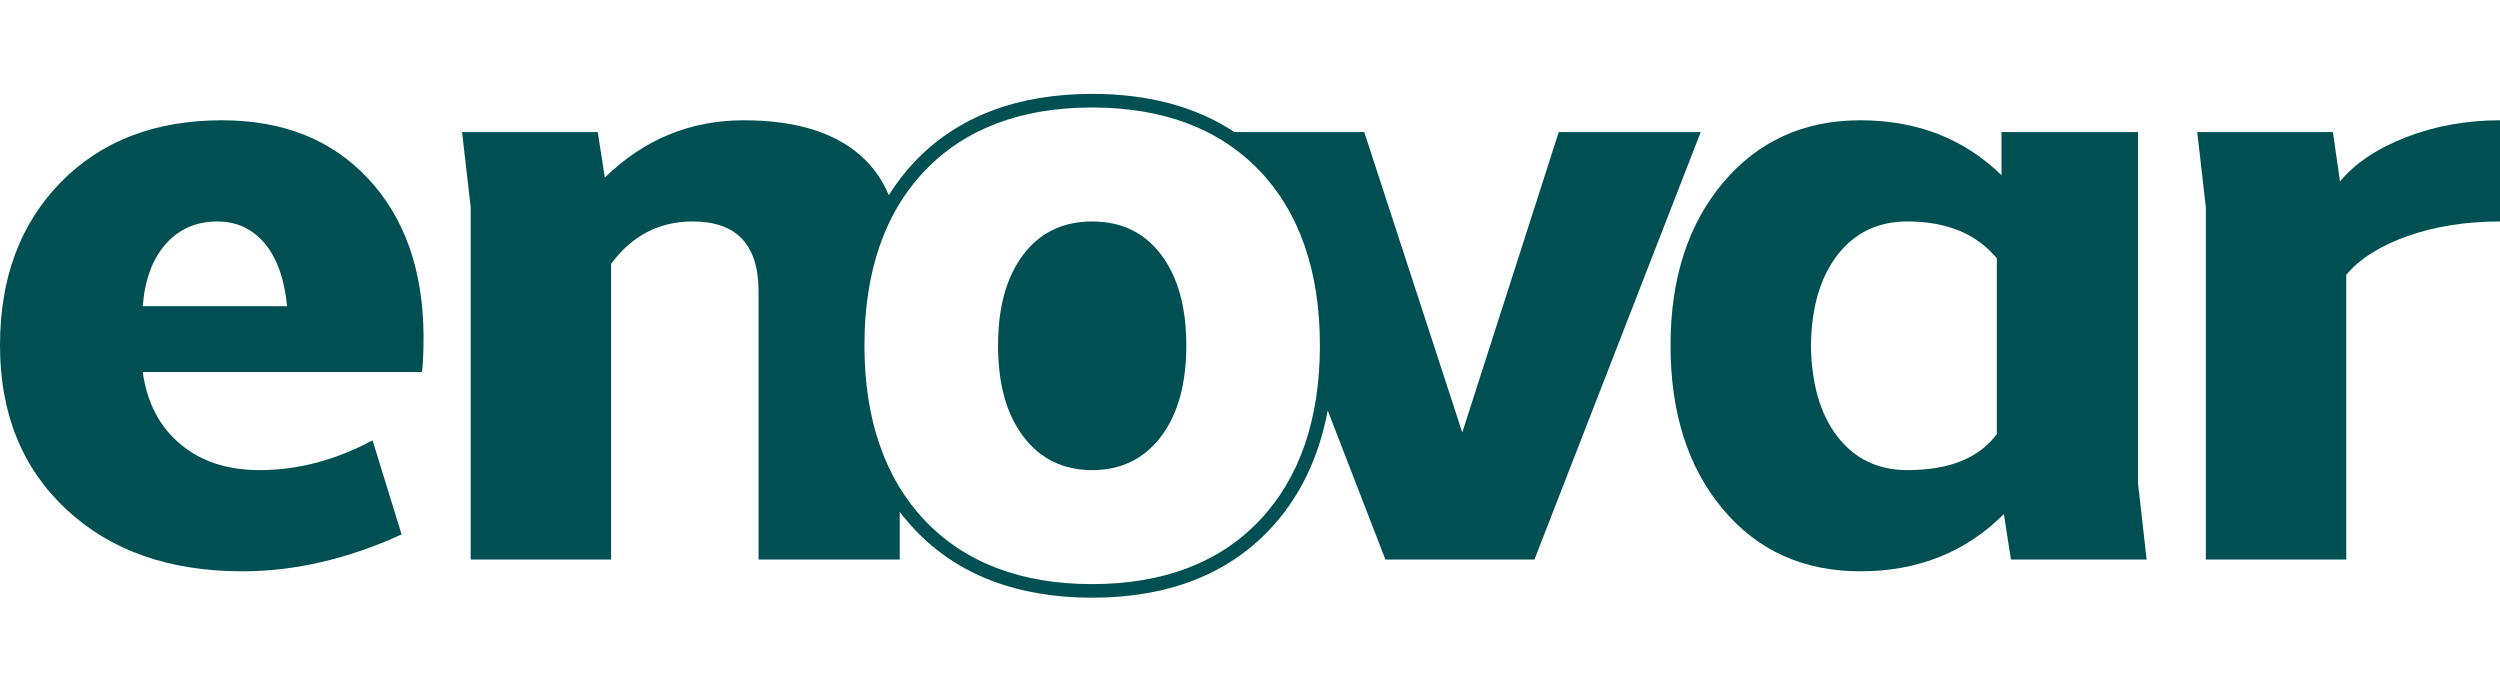
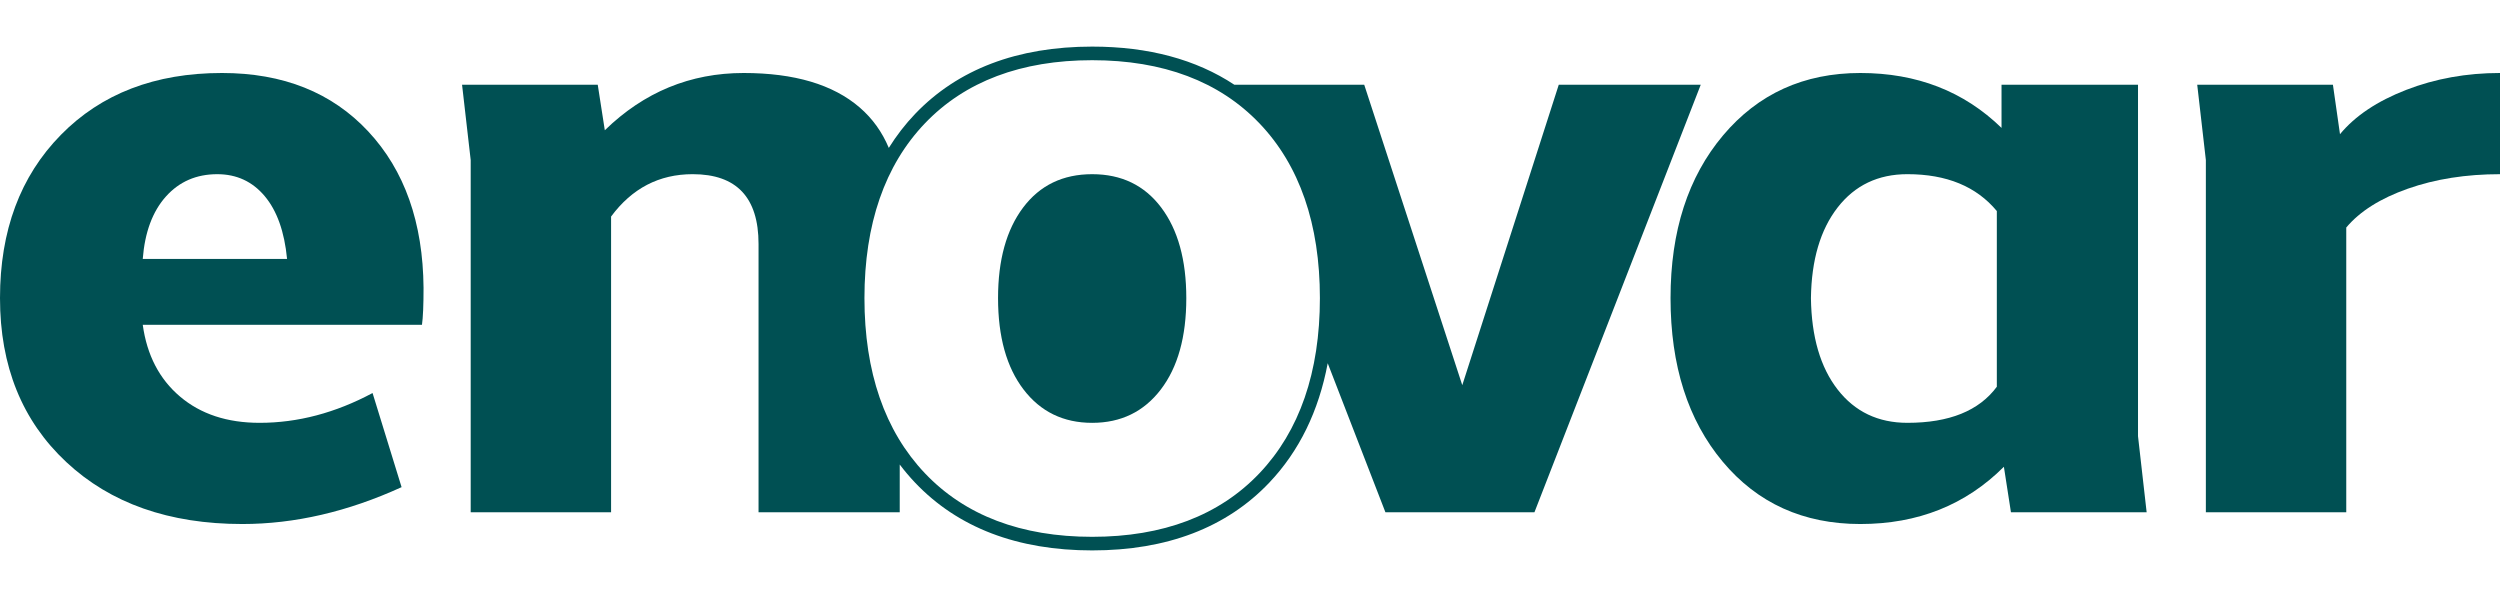
- <svg xmlns="http://www.w3.org/2000/svg" viewBox="432.258 398.891 735.488 148.218" width="535" height="148">
+ <svg xmlns="http://www.w3.org/2000/svg" viewBox="432.258 398.891 735.488 148.218" width="335" height="80">
  <g fill="#005053">
    <path d="M 474.254 461.348 C 474.867 453.5 477.137 447.387 481.062 443 C 484.984 438.617 490.02 436.426 496.176 436.426 C 501.867 436.426 506.52 438.578 510.137 442.887 C 513.75 447.191 515.941 453.348 516.711 461.348 Z M 497.559 406.656 C 477.867 406.656 462.062 412.73 450.141 424.887 C 438.219 437.039 432.258 453.039 432.258 472.883 C 432.258 492.883 438.754 508.961 451.754 521.113 C 464.754 533.27 482.023 539.344 503.559 539.344 C 518.941 539.344 534.559 535.73 550.402 528.5 L 541.863 500.809 C 530.941 506.652 519.863 509.574 508.637 509.574 C 499.098 509.574 491.289 507 485.215 501.844 C 479.137 496.691 475.484 489.652 474.254 480.73 L 556.402 480.73 C 556.707 478.578 556.863 474.961 556.863 469.887 C 556.707 450.652 551.285 435.309 540.594 423.848 C 529.902 412.387 515.559 406.656 497.559 406.656" />
    <path d="M 1019.715 498.961 C 1014.484 506.039 1005.715 509.574 993.41 509.574 C 984.793 509.574 977.949 506.309 972.871 499.77 C 967.797 493.23 965.18 484.27 965.027 472.883 C 965.18 461.652 967.797 452.77 972.871 446.23 C 977.949 439.691 984.793 436.422 993.41 436.422 C 1004.945 436.422 1013.715 440.039 1019.715 447.27 Z M 1061.25 410.117 L 1021.098 410.117 L 1021.098 422.809 C 1010.023 412.039 996.18 406.656 979.562 406.656 C 962.949 406.656 949.488 412.77 939.184 425 C 928.875 437.23 923.723 453.191 923.723 472.883 C 923.723 492.73 928.836 508.77 939.066 521 C 949.297 533.23 962.797 539.344 979.562 539.344 C 996.484 539.344 1010.562 533.73 1021.793 522.5 L 1023.867 535.883 L 1063.789 535.883 L 1061.25 513.5 Z M 1061.25 410.117" />
    <path d="M 1140.168 411.617 C 1131.629 414.926 1125.133 419.27 1120.672 424.656 L 1118.594 410.117 L 1078.672 410.117 L 1081.211 432.27 L 1081.211 535.883 L 1122.516 535.883 L 1122.516 452.117 C 1126.516 447.348 1132.555 443.539 1140.629 440.695 C 1148.707 437.848 1157.746 436.426 1167.746 436.426 L 1167.746 406.656 C 1157.898 406.656 1148.707 408.309 1140.168 411.617" />
    <path d="M 802.77 524.418 C 790.992 536.82 774.438 543.109 753.57 543.109 C 732.703 543.109 716.152 536.82 704.371 524.418 C 692.562 511.988 686.574 494.645 686.574 472.875 C 686.574 451.105 692.562 433.809 704.367 421.461 C 716.148 409.137 732.703 402.891 753.57 402.891 C 774.441 402.891 790.996 409.137 802.773 421.461 L 802.777 421.461 C 814.582 433.809 820.566 451.105 820.566 472.875 C 820.566 494.645 814.578 511.988 802.77 524.418 M 890.836 410.117 L 862.453 498.5 L 833.609 410.117 L 795.406 410.117 C 784.129 402.66 770.117 398.891 753.57 398.891 C 731.566 398.891 714.039 405.555 701.477 418.695 C 698.555 421.75 695.988 425.09 693.738 428.691 C 691.781 424.012 688.938 420.047 685.188 416.809 C 677.34 410.039 665.957 406.656 651.035 406.656 C 635.344 406.656 621.73 412.27 610.191 423.5 L 608.113 410.117 L 568.195 410.117 L 570.734 432.27 L 570.734 535.883 L 612.035 535.883 L 612.035 448.887 C 618.191 440.578 626.188 436.422 636.035 436.422 C 648.957 436.422 655.418 443.27 655.418 456.961 L 655.418 535.883 L 696.953 535.883 L 696.953 521.84 C 698.359 523.699 699.863 525.48 701.473 527.176 C 714.035 540.402 731.566 547.109 753.57 547.109 C 775.578 547.109 793.105 540.402 805.672 527.176 C 814.477 517.906 820.219 506.129 822.867 492.039 L 839.84 535.883 L 883.684 535.883 L 932.605 410.117 Z M 890.836 410.117" />
    <path d="M 753.57 436.426 C 744.957 436.426 738.188 439.691 733.266 446.23 C 728.344 452.77 725.879 461.652 725.879 472.883 C 725.879 484.27 728.383 493.23 733.383 499.77 C 738.379 506.309 745.109 509.578 753.57 509.578 C 762.031 509.578 768.762 506.309 773.762 499.77 C 778.762 493.23 781.262 484.27 781.262 472.883 C 781.262 461.652 778.801 452.77 773.879 446.23 C 768.953 439.691 762.188 436.426 753.57 436.426" />
  </g>
</svg>
